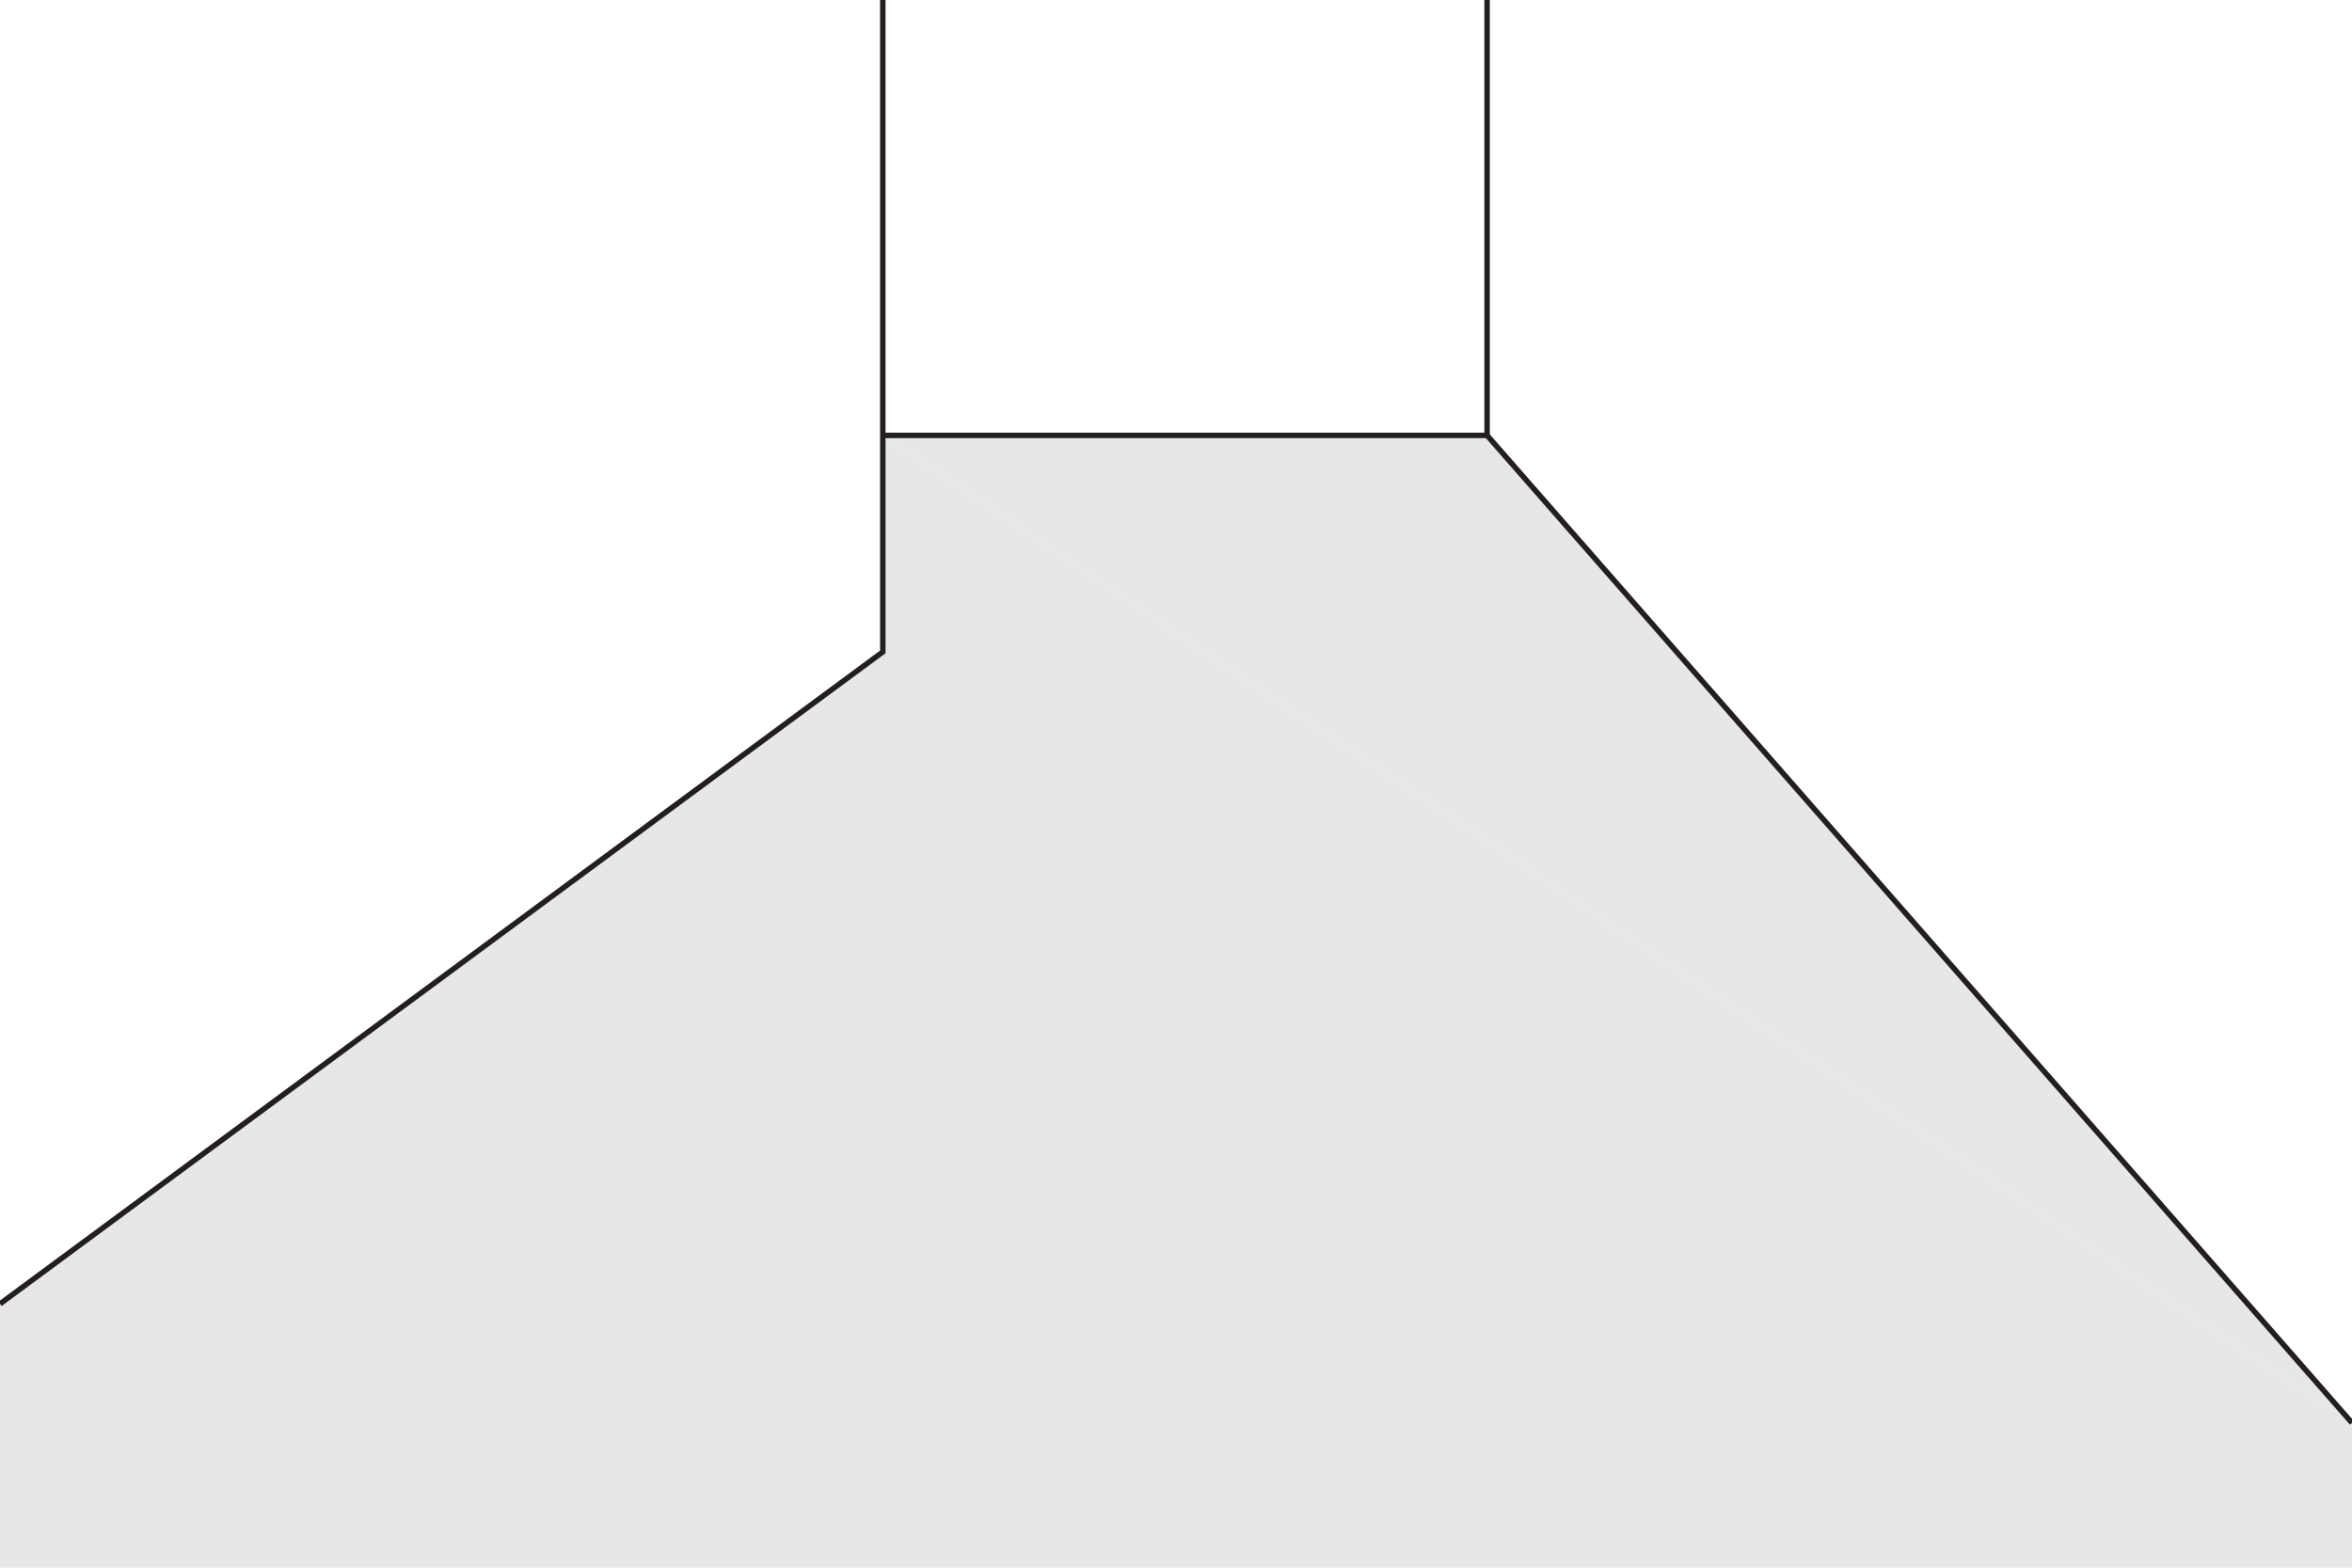
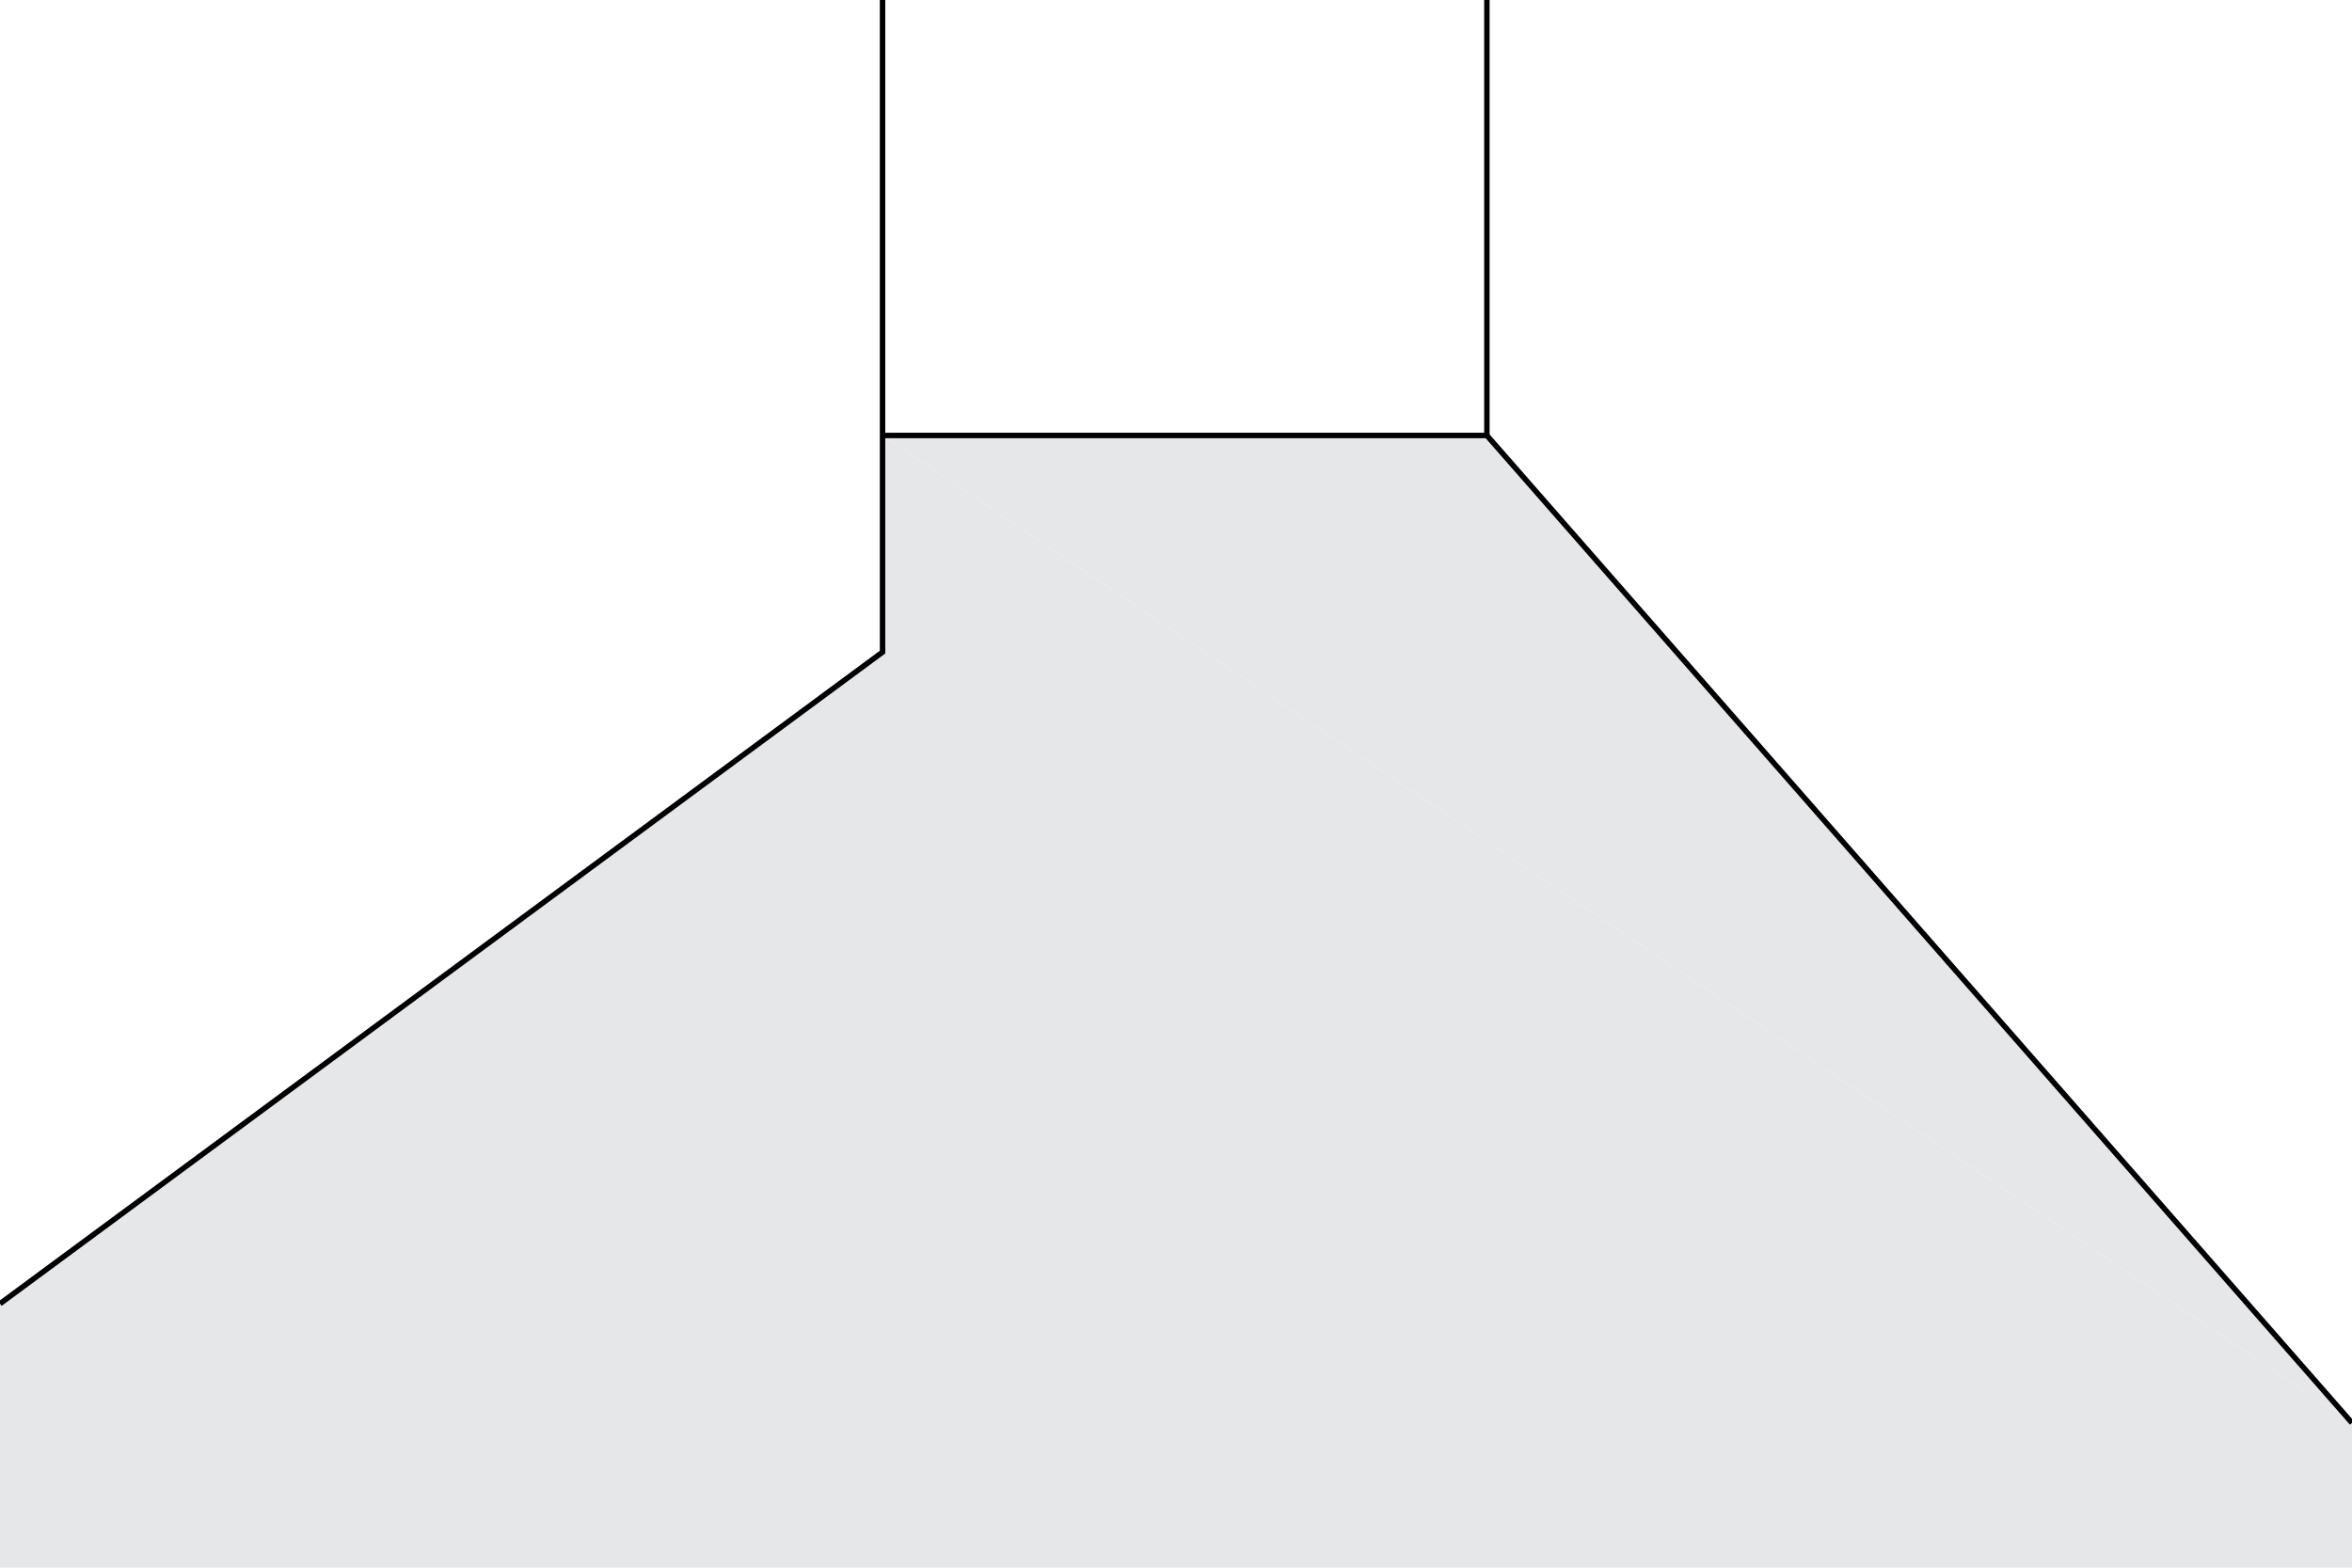
- <svg xmlns="http://www.w3.org/2000/svg" id="Layer_1" data-name="Layer 1" viewBox="0 0 432 288">
-   <defs>
-     <style>.cls-1{fill:#e6e7e8;}.cls-2{fill:none;stroke:#231f20;stroke-miterlimit:10;}</style>
-   </defs>
-   <polygon class="cls-1" points="432 261.4 432 288 0 288 0 239.53 162.15 119.76 162.15 79.99 432 261.4" />
-   <polygon class="cls-1" points="273.14 79.99 432 261.4 162.15 79.99 273.14 79.99" />
-   <polyline class="cls-2" points="0 239.53 162.15 119.76 162.15 79.99 162.15 0" />
-   <polyline class="cls-2" points="162.15 79.99 273.14 79.99 432 261.4" />
-   <line class="cls-2" x1="273.14" y1="79.99" x2="273.14" />
+ <svg xmlns="http://www.w3.org/2000/svg" version="1.0" id="Layer_1" x="0px" y="0px" viewBox="0 0 432 288" style="enable-background:new 0 0 432 288;" xml:space="preserve">
+   <polygon style="fill:#E6E7E8;" points="432,261.4 432,288 0,288 0,239.5 162.1,119.8 162.1,80 " />
+   <polygon style="fill:#E6E7E8;" points="273.1,80 432,261.4 162.1,80 " />
+   <polyline style="fill:none;stroke:#000000;stroke-miterlimit:10;" points="0,239.5 162.1,119.8 162.1,80 162.1,0 " />
+   <polyline style="fill:none;stroke:#000000;stroke-miterlimit:10;" points="162.1,80 273.1,80 432,261.4 " />
+   <line style="fill:none;stroke:#000000;stroke-miterlimit:10;" x1="273.1" y1="80" x2="273.1" y2="0" />
</svg>
